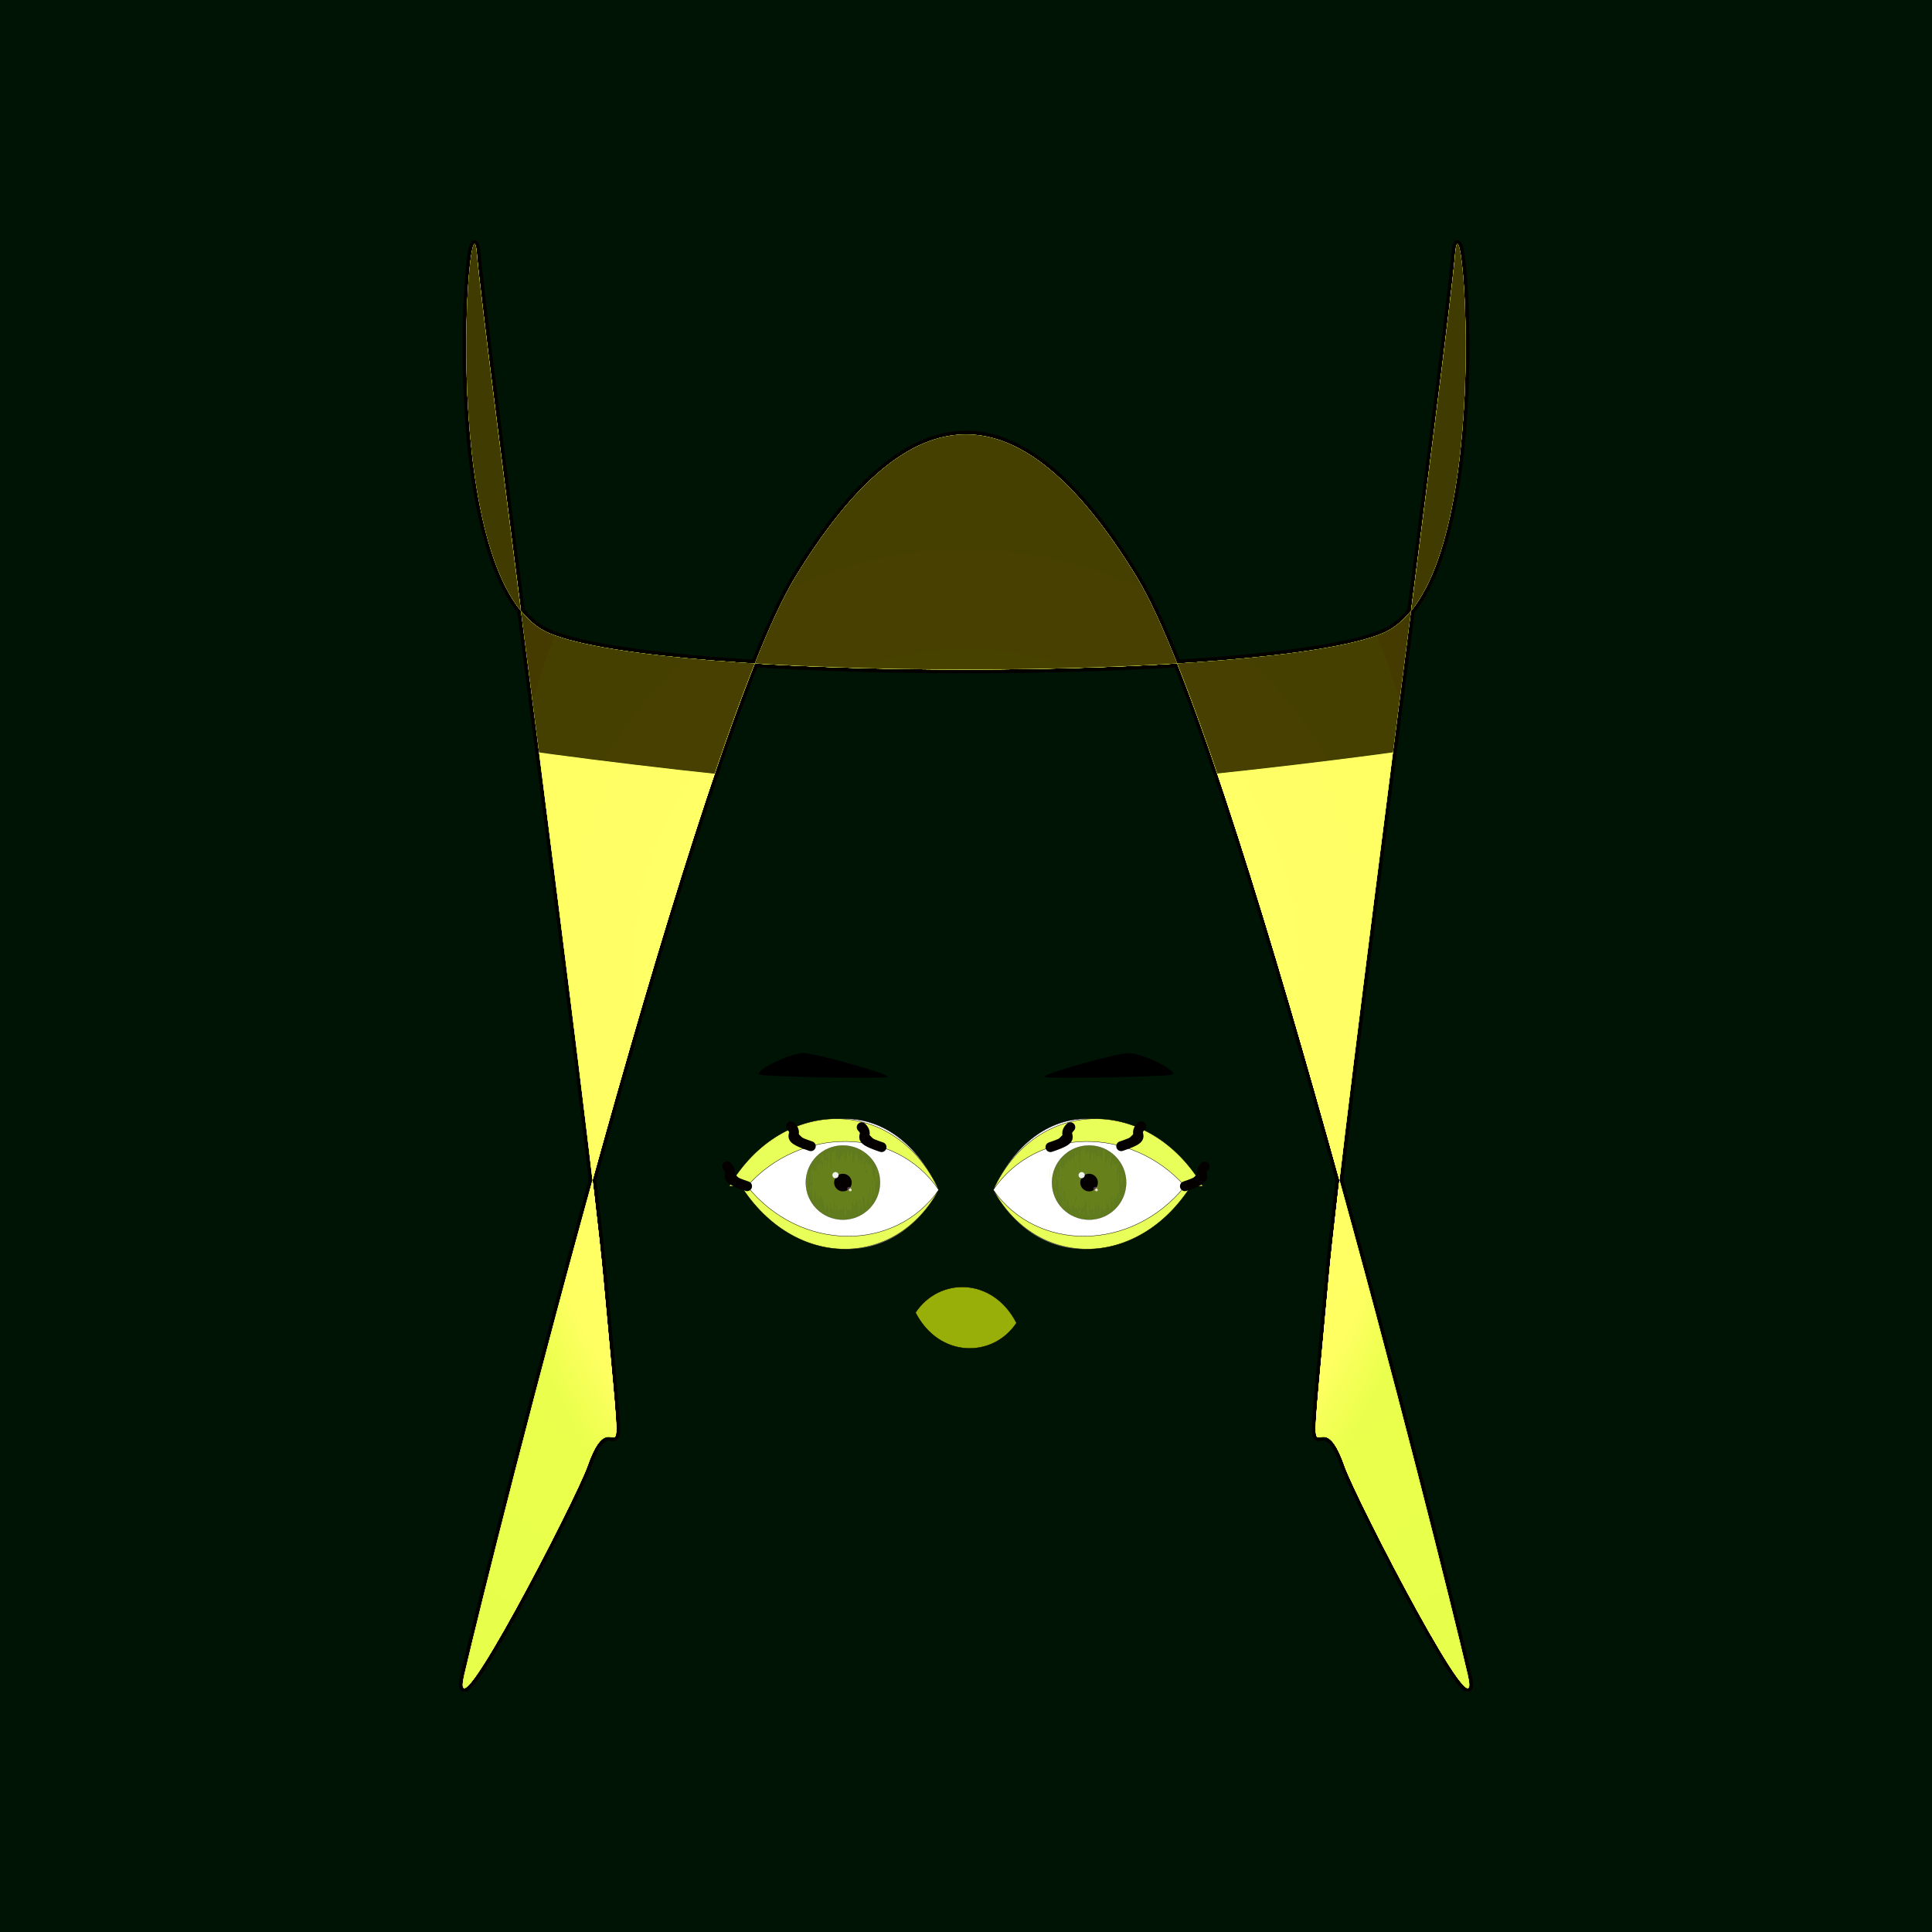
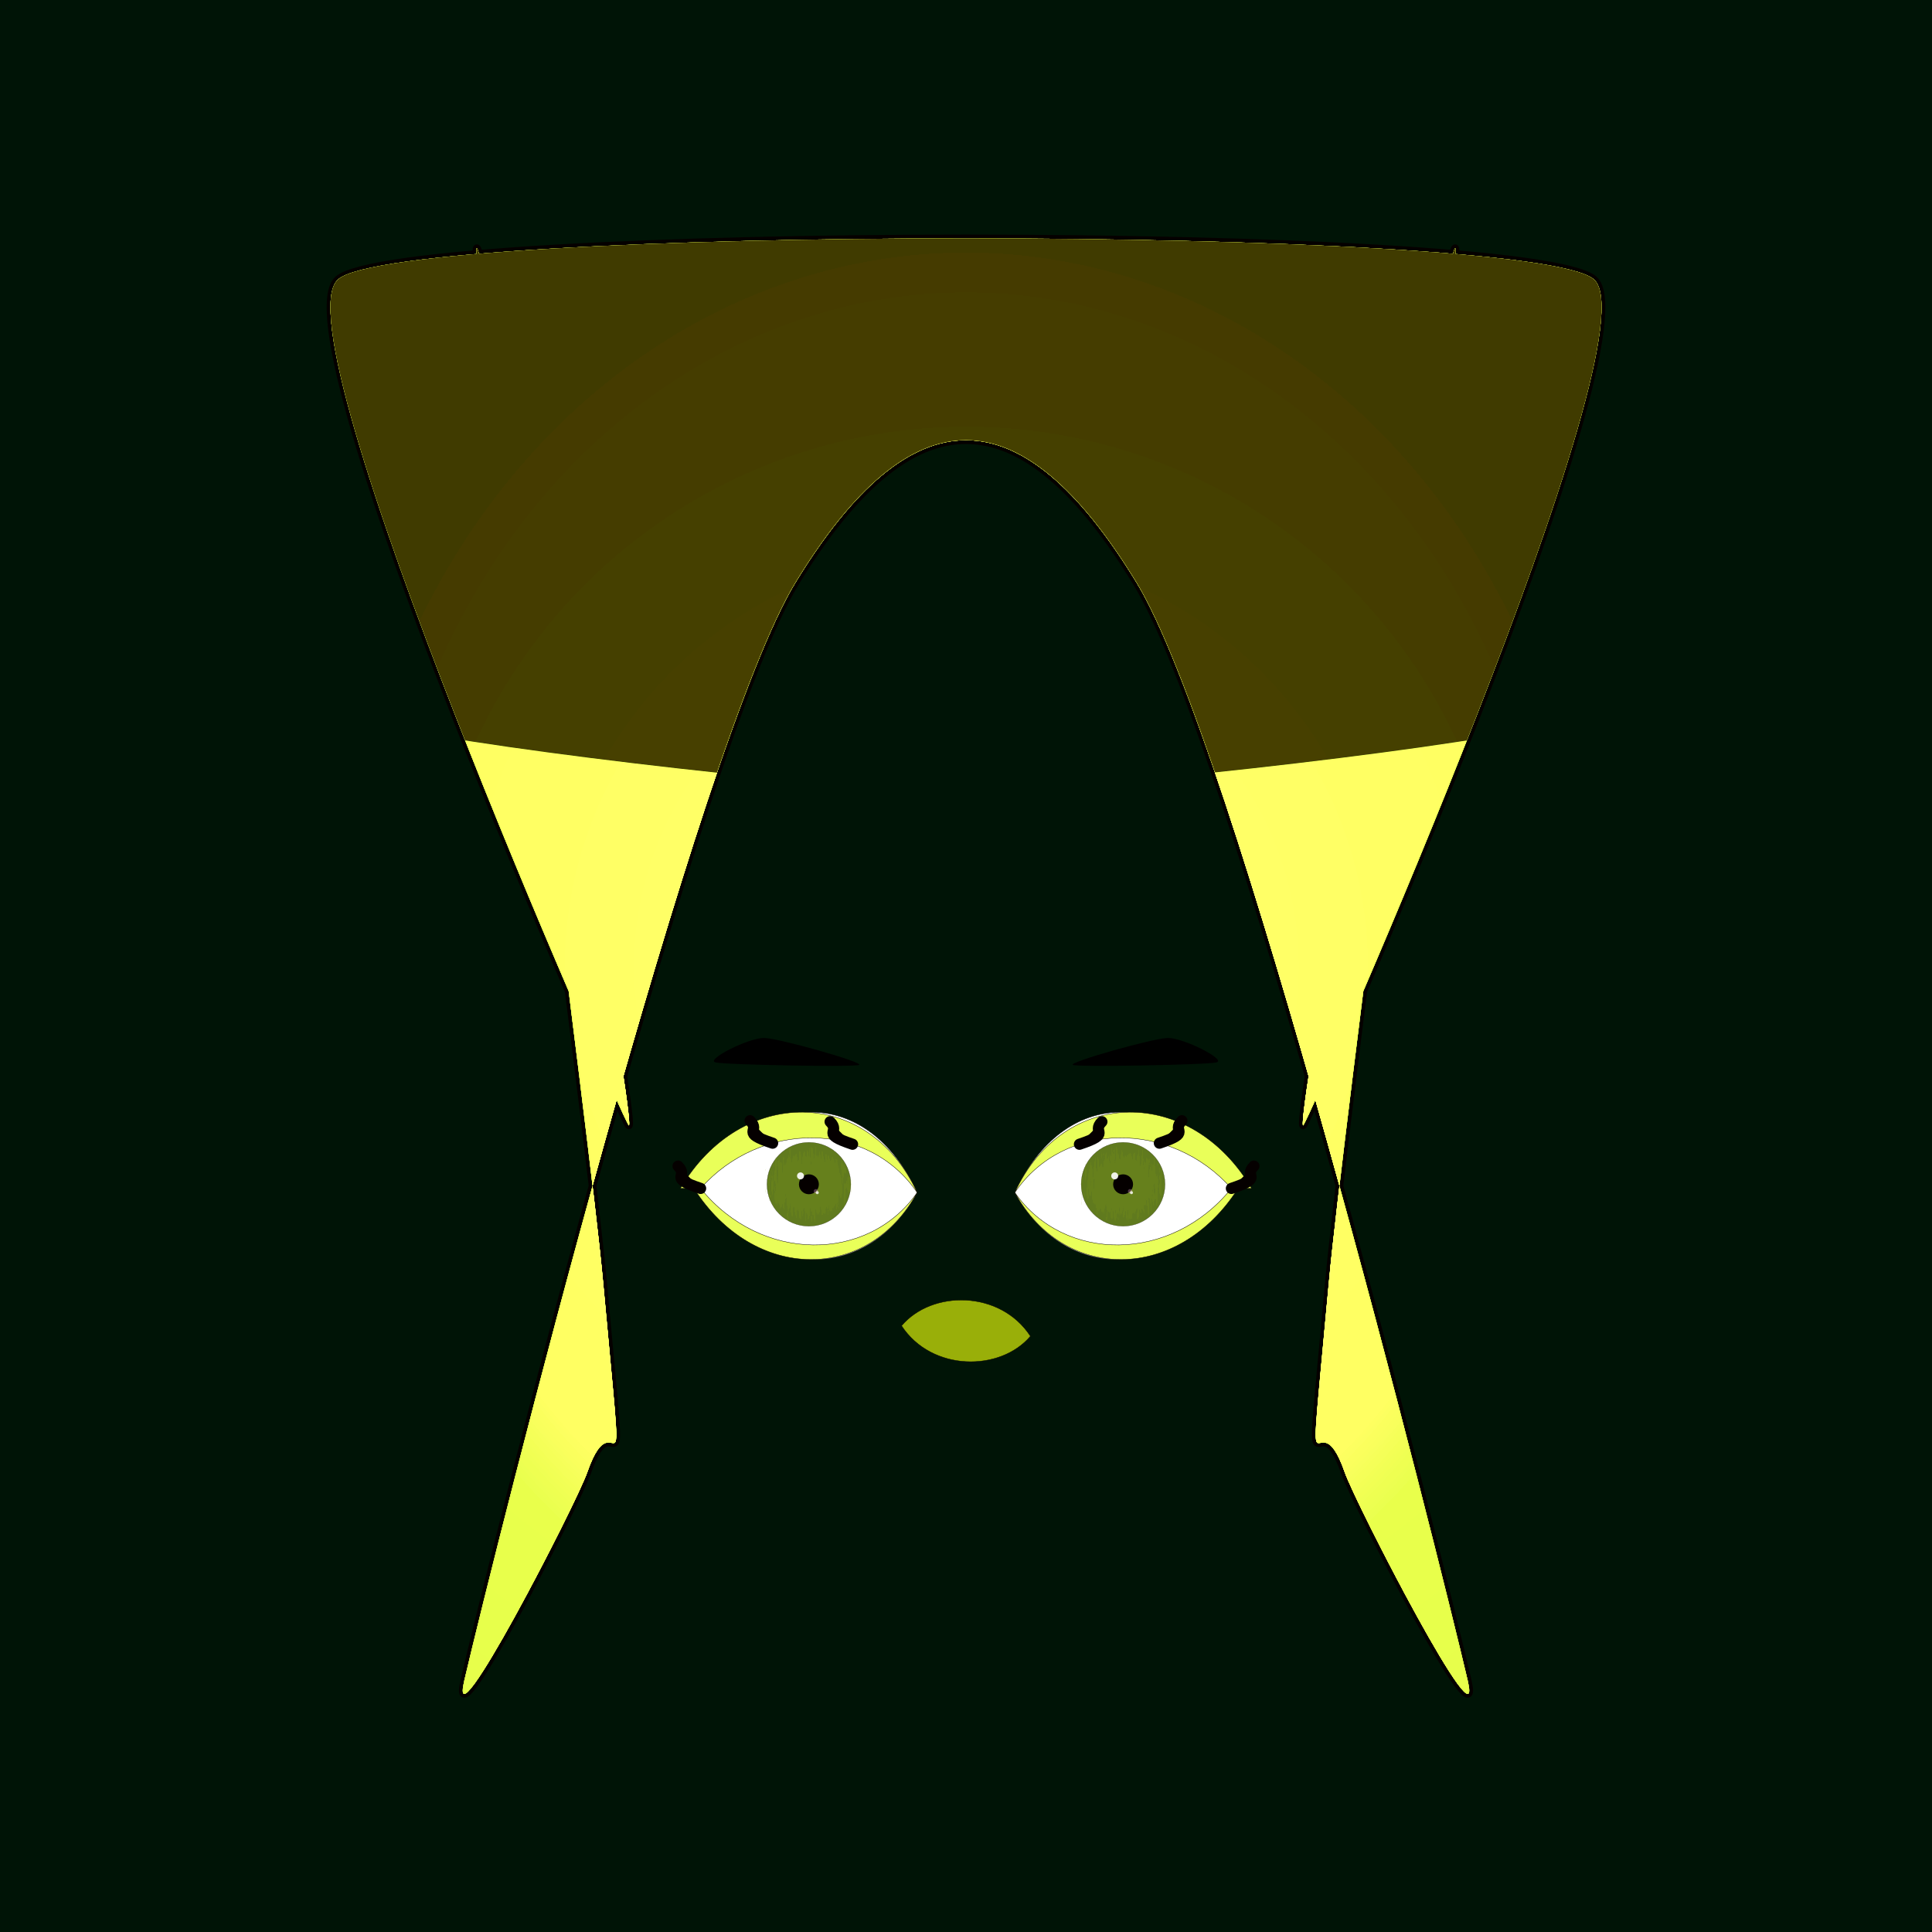
<svg xmlns="http://www.w3.org/2000/svg" viewBox="0 0 10000 10000">
  <rect width="10000" height="10000" fill="#001406" />
-   <g transform="translate(0,-349.98) scale(1, 1)">
+   <g transform="translate(0,-320.3) scale(1, 1)">
    <defs>
      <mask id="av-pattern">
        <g>
          <g transform="translate(0, 0)">
            <g transform="scale(1 1) rotate(0 5000 5000)">
-               <path d="M4984.7,4454.38C4428.91 4454.17, 2583.71 4245.08, 2042.37 4121.23C1501.03 3997.38, -265.41 3379.93, -767.03 3138.43C-1268.65 2896.93, -2851.76 1902.69, -3287.39 1555.27C-3723.02 1207.85, -5048.14 -117.27, -5395.56 -552.9C-5742.98 -988.53, -6737.22 -2571.64, -6978.72 -3073.26C-7220.22 -3574.88, -7837.66 -5339.88, -7961.52 -5882.66C-8085.38 -6425.44, -8294.79 -8283.09, -8294.68 -8840.29C-8294.57 -9397.49, -8084.44 -11259.68, -7960.38 -11802.89C-7836.32 -12346.1, -7218.2 -14110.39, -6976.51 -14611.92C-6734.82 -15113.45, -5739.59 -16696.47, -5392.38 -17131.66C-5045.17 -17566.85, -3723.15 -18888.6, -3287.39 -19235.85C-2851.63 -19583.1, -1264.53 -20579.62, -762.44 -20821.23C-260.35 -21062.84, 1504.51 -21679.29, 2047.34 -21802.94C2590.17 -21926.59, 4448.37 -22135.18, 5005.1 -22134.97C5561.83 -22134.76, 7419.44 -21924.94, 7962.6 -21800.67C8505.76 -21676.4, 10274.31 -21056.58, 10776.22 -20814.59C11278.13 -20572.6, 12860.3 -19576.87, 13295.36 -19229.49C13730.42 -18882.11, 15051.86 -17559.15, 15398.74 -17123.69C15745.62 -16688.23, 16739.52 -15104.91, 16980.94 -14602.73C17222.36 -14100.55, 17840.13 -12331.29, 17963.78 -11787.98C18087.43 -11244.67, 18295.11 -9386.82, 18294.68 -8830.09C18294.25 -8273.36, 18083.51 -6415.39, 17959.24 -5872.71C17834.97 -5330.03, 17216.49 -3565.88, 16974.3 -3064.07C16732.11 -2562.26, 15733.77 -976.31, 15386.02 -540.95C15038.27 -105.59, 13715 1214.91, 13279.41 1561.62C12843.82 1908.33, 11259.65 2901.73, 10757.84 3142.85C10256.03 3383.97, 8491.04 4000.05, 7947.69 4123.49C7404.34 4246.93, 5540.49 4454.59, 4984.7 4454.38" fill="#efefef" />
+               <path d="M4984.58,4417.58C4424.37 4417.37, 2564.51 4206.62, 2018.87 4081.78C1473.23 3956.94, -307.23 3334.6, -812.84 3091.18C-1318.45 2847.76, -2914.13 1845.62, -3353.22 1495.44C-3792.31 1145.26, -5127.95 -190.38, -5478.13 -629.47C-5828.31 -1068.56, -6830.45 -2664.24, -7073.87 -3169.85C-7317.29 -3675.46, -7939.63 -5454.47, -8064.47 -6001.56C-8189.31 -6548.65, -8400.39 -8421.06, -8400.28 -8982.69C-8400.17 -9544.32, -8188.38 -11421.3, -8063.33 -11968.83C-7938.28 -12516.36, -7315.25 -14294.65, -7071.64 -14800.16C-6828.03 -15305.67, -5824.9 -16901.27, -5474.93 -17339.92C-5124.96 -17778.57, -3792.44 -19110.81, -3353.22 -19460.82C-2914 -19810.83, -1314.29 -20815.26, -808.21 -21058.79C-302.13 -21302.32, 1476.74 -21923.67, 2023.88 -22048.3C2571.02 -22172.93, 4443.99 -22383.18, 5005.14 -22382.97C5566.29 -22382.76, 7438.66 -22171.28, 7986.14 -22046.02C8533.62 -21920.76, 10316.21 -21296.02, 10822.1 -21052.1C11327.99 -20808.18, 12922.73 -19804.55, 13361.25 -19454.41C13799.77 -19104.27, 15131.71 -17770.81, 15481.34 -17331.89C15830.97 -16892.97, 16832.77 -15297.07, 17076.1 -14790.9C17319.43 -14284.73, 17942.12 -12501.42, 18066.75 -11953.8C18191.38 -11406.18, 18400.71 -9533.56, 18400.28 -8972.41C18399.85 -8411.26, 18187.44 -6538.53, 18062.18 -5991.54C17936.92 -5444.55, 17313.52 -3666.39, 17069.41 -3160.59C16825.3 -2654.79, 15819.04 -1056.24, 15468.52 -617.42C15118 -178.6, 13784.23 1152.39, 13345.18 1501.85C12906.13 1851.31, 11309.37 2852.61, 10803.58 3095.64C10297.79 3338.67, 8518.78 3959.64, 7971.11 4084.06C7423.44 4208.48, 5544.79 4417.79, 4984.58 4417.58" fill="#efefef" />
            </g>
          </g>
        </g>
      </mask>
      <radialGradient id="av-gradox" cx="50%" cy="50%" r="50%" fx="50%" fy="50%" spreadMethod="pad">
        <stop offset="89%" stop-color="#e9ff59" />
        <stop offset="100%" stop-color="#d5eb45" />
      </radialGradient>
      <filter id="av-light">
        <feDiffuseLighting in="SourceGraphic" result="light" lighting-color="white">
-           <fePointLight x="5000" y="5349.98" z="476.19" />
+           <fePointLight x="5000" y="5320.3" z="476.19" />
        </feDiffuseLighting>
        <feComposite in="SourceGraphic" in2="light" operator="arithmetic" k1="0.9" k2="1.1" k3="0" k4="0" />
      </filter>
-       <path id="av-bp" d="M5881.86,3334.26C5281.66 2353.65, 4718.34 2353.65, 4118.14 3334.26C3610.01 4164.44, 2560.87 8344.62, 2403.42 9017.35C2313.6 9401.12, 2980.43 8110.99, 3040.31 7939.52C3193.18 7501.76, 3243.57 8293.8, 3121.97 6959.68C3050.8 6178.88, 2503.31 2083.33, 2468.74 1668.53C2433.36 1243.93, 2246.99 3378.45, 2844.34 3628.21C3441.69 3877.97, 6558.31 3877.97, 7155.66 3628.21C7753.01 3378.45, 7566.64 1243.93, 7531.26 1668.53C7496.69 2083.33, 6949.2 6178.88, 6878.03 6959.68C6756.43 8293.8, 6806.82 7501.76, 6959.69 7939.52C7019.57 8110.99, 7686.4 9401.12, 7596.58 9017.35C7439.13 8344.62, 6389.99 4164.44, 5881.86 3334.26" />
+       <path id="av-bp" d="M5881.86,3334.26C5281.66 2353.65, 4718.34 2353.65, 4118.14 3334.26C3610.01 4164.44, 2560.87 8344.62, 2403.42 9017.35C2313.6 9401.12, 2980.43 8110.99, 3040.31 7939.52C3193.18 7501.76, 3243.57 8293.8, 3121.97 6959.68C3050.8 6178.88, 2503.31 2083.33, 2468.74 1668.53C2433.36 1243.93, 2744.43 3057.92, 2844.34 3628.21C2881.23 3838.78, 3304.1 6230.75, 3252.61 6143.14C3181.81 6022.68, 1426.84 2049.7, 1750.19 1766.51C2073.54 1483.32, 7926.46 1483.32, 8249.81 1766.51C8573.16 2049.7, 6818.19 6022.68, 6747.39 6143.14C6695.9 6230.75, 7118.77 3838.78, 7155.66 3628.21C7255.57 3057.92, 7566.64 1243.93, 7531.26 1668.53C7496.69 2083.33, 6949.2 6178.88, 6878.03 6959.68C6756.43 8293.8, 6806.82 7501.76, 6959.69 7939.52C7019.57 8110.99, 7686.4 9401.12, 7596.58 9017.35C7439.13 8344.62, 6389.99 4164.44, 5881.86 3334.26" />
    </defs>
    <use href="#av-bp" stroke-width="39.22" stroke="#050000" fill="#e9ff59" />
    <g filter="url(#av-light)">
      <use href="#av-bp" fill="#e9ff59" />
      <use href="#av-bp" fill="url(#av-gradox)" />
      <use href="#av-bp" fill="#312a00" mask="url(#av-pattern)" />
    </g>
    <g id="av-face">
      <defs>
        <clipPath id="av-eye-left-clip">
-           <path d="M3866.93 6489.8 C4143.15 6021.11,4633.34 6021.11,4858.99 6508.73 C4633.34 6920.74,4143.15 6920.74,3866.93 6489.8 Z" />
+           <path d="M3626.31 6471.49 C3938.45 5941.85,4492.4 5941.85,4747.39 6492.88 C4492.4 6958.47,3938.45 6958.47,3626.31 6471.49 Z" />
        </clipPath>
        <clipPath id="av-eye-right-clip">
-           <path d="M6133.07 6489.8 C5856.85 6021.11,5366.66 6021.11,5141.01 6508.73 C5366.66 6920.74,5856.85 6920.74,6133.07 6489.8 Z" />
+           <path d="M6373.69 6471.49 C6061.55 5941.85,5507.6 5941.85,5252.61 6492.88 C5507.6 6958.47,6061.55 6958.47,6373.69 6471.49 Z" />
        </clipPath>
        <filter id="av-eye-noise">
          <feTurbulence type="fractalNoise" stitchTiles="stitch" baseFrequency="0.096 0.014" numOctaves="5" seed="191" result="warp" />
          <feDisplacementMap xChannelSelector="R" yChannelSelector="G" scale="168.24" in="SourceGraphic" in2="warp" />
        </filter>
      </defs>
      <g id="av-mouth" data-family="5">
-         <path d="M4738.7 7143.91 C4861.1 6958.99,5138.9 6958.99,5261.3 7197.59 C5138.9 7381.04,4861.1 7381.04,4738.7 7143.91 Z" fill="#99af09" stroke="#050000" stroke-width="1.96" stroke-linejoin="round" />
+         <path d="M4666.47 7182.6 C4822.7 6996.87,5177.3 6996.87,5333.53 7236.5 C5177.3 7420.75,4822.7 7420.75,4666.47 7182.6 Z" fill="#99af09" stroke="#050000" stroke-width="1.96" stroke-linejoin="round" />
      </g>
-       <g id="av-eye-left" transform="rotate(0,4362.96,6470.93)">
-         <path class="av-eyeball" d="M3866.93 6489.8 C4143.15 6021.11,4633.34 6021.11,4858.99 6508.73 C4633.34 6920.74,4143.15 6920.74,3866.93 6489.8 Z" fill="#ffffff" stroke="#050000" stroke-width="1.96" />
+       <g id="av-eye-left" transform="rotate(0,4186.85,6450.16)">
+         <path class="av-eyeball" d="M3626.31 6471.49 C3938.45 5941.85,4492.4 5941.85,4747.39 6492.88 C4492.4 6958.47,3938.45 6958.47,3626.31 6471.49 Z" fill="#ffffff" stroke="#050000" stroke-width="1.96" />
        <g clip-path="url(#av-eye-left-clip)">
-           <circle class="av-iris" cx="4362.96" cy="6470.93" r="192.1" fill="#607a1e" stroke="#050000" stroke-width="0.8" />
-           <ellipse class="av-iris-shade" cx="4362.96" cy="6470.93" rx="169.5" ry="141.25" fill="#99af09" opacity="0.102" filter="url(#av-eye-noise)" />
-           <circle class="av-pupil" cx="4362.96" cy="6470.93" r="45.6" fill="#050000" />
-           <circle class="av-highlight" cx="4324.54" cy="6432.51" r="16.01" fill="#ffffff" opacity="0.9" />
-           <circle class="av-highlight" cx="4394.98" cy="6502.95" r="10.11" fill="#ffb6ec" opacity="0.3" />
-           <circle class="av-highlight" cx="4401.38" cy="6509.35" r="6.86" fill="#ffffff" opacity="0.8" />
+           <circle class="av-iris" cx="4186.85" cy="6450.16" r="217.08" fill="#607a1e" stroke="#050000" stroke-width="0.8" />
+           <ellipse class="av-iris-shade" cx="4186.85" cy="6450.16" rx="191.54" ry="159.62" fill="#99af09" opacity="0.102" filter="url(#av-eye-noise)" />
+           <circle class="av-pupil" cx="4186.85" cy="6450.16" r="51.53" fill="#050000" />
+           <circle class="av-highlight" cx="4143.43" cy="6406.74" r="18.09" fill="#ffffff" opacity="0.9" />
+           <circle class="av-highlight" cx="4223.03" cy="6486.34" r="11.43" fill="#ffb6ec" opacity="0.3" />
+           <circle class="av-highlight" cx="4230.27" cy="6493.58" r="7.75" fill="#ffffff" opacity="0.8" />
        </g>
-         <path class="av-upper-lid" d="M3774.33 6489.8 C4050.55 6021.11,4633.34 6021.11,4858.99 6508.73 C4633.34 6177.91,4143.15 6177.91,3866.93 6489.8 Z" fill="#e9ff59" stroke="#050000" stroke-width="1.96" />
-         <path class="av-lower-lid" d="M3836.06 6489.8 C4112.28 6920.74,4633.34 6920.74,4858.99 6508.73 C4633.34 6831.88,4143.15 6831.88,3866.93 6489.8 Z" fill="#e9ff59" stroke="#050000" stroke-width="1.96" />
-         <path class="av-lash" d="M3866.93 6489.8 C3713.45 6438.64, 3814.86 6438.73, 3763.7 6387.57" stroke="#050000" stroke-width="51.16" stroke-linecap="round" fill="#050000" />
-         <path class="av-lash" d="M4196.75 6282.58 C4043.27 6231.42, 4144.78 6231.01, 4093.62 6179.85" stroke="#050000" stroke-width="51.16" stroke-linecap="round" fill="#050000" />
-         <path class="av-lash" d="M4562.88 6287.48 C4409.4 6236.32, 4511.27 6235.53, 4460.11 6184.37" stroke="#050000" stroke-width="51.16" stroke-linecap="round" fill="#050000" />
+         <path class="av-upper-lid" d="M3521.67 6471.49 C3833.81 5941.85,4492.4 5941.85,4747.39 6492.88 C4492.4 6119.04,3938.45 6119.04,3626.31 6471.49 Z" fill="#e9ff59" stroke="#050000" stroke-width="1.96" />
+         <path class="av-lower-lid" d="M3591.43 6471.49 C3903.57 6958.47,4492.4 6958.47,4747.39 6492.88 C4492.4 6858.05,3938.45 6858.05,3626.31 6471.49 Z" fill="#e9ff59" stroke="#050000" stroke-width="1.96" />
+         <path class="av-lash" d="M3626.31 6471.49 C3452.88 6413.68, 3567.49 6413.79, 3509.68 6355.98" stroke="#050000" stroke-width="57.81" stroke-linecap="round" fill="#050000" />
+         <path class="av-lash" d="M3999.02 6237.32 C3825.59 6179.51, 3940.3 6179.05, 3882.49 6121.24" stroke="#050000" stroke-width="57.81" stroke-linecap="round" fill="#050000" />
+         <path class="av-lash" d="M4412.78 6242.86 C4239.35 6185.05, 4354.47 6184.16, 4296.66 6126.35" stroke="#050000" stroke-width="57.81" stroke-linecap="round" fill="#050000" />
      </g>
-       <g id="av-eye-right" transform="rotate(0,5637.04,6470.93)">
-         <path class="av-eyeball" d="M6133.07 6489.8 C5856.85 6021.11,5366.66 6021.11,5141.01 6508.73 C5366.66 6920.74,5856.85 6920.74,6133.07 6489.8 Z" fill="#ffffff" stroke="#050000" stroke-width="1.96" />
+       <g id="av-eye-right" transform="rotate(0,5813.15,6450.16)">
+         <path class="av-eyeball" d="M6373.69 6471.49 C6061.55 5941.85,5507.6 5941.85,5252.61 6492.88 C5507.6 6958.47,6061.55 6958.47,6373.69 6471.49 Z" fill="#ffffff" stroke="#050000" stroke-width="1.96" />
        <g clip-path="url(#av-eye-right-clip)">
-           <circle class="av-iris" cx="5637.04" cy="6470.93" r="192.1" fill="#607a1e" stroke="#050000" stroke-width="0.8" />
-           <ellipse class="av-iris-shade" cx="5637.04" cy="6470.93" rx="169.5" ry="141.25" fill="#99af09" opacity="0.102" filter="url(#av-eye-noise)" />
-           <circle class="av-pupil" cx="5637.04" cy="6470.93" r="45.6" fill="#050000" />
-           <circle class="av-highlight" cx="5598.62" cy="6432.51" r="16.01" fill="#ffffff" opacity="0.9" />
-           <circle class="av-highlight" cx="5669.06" cy="6502.95" r="10.11" fill="#ffb6ec" opacity="0.3" />
-           <circle class="av-highlight" cx="5675.46" cy="6509.35" r="6.86" fill="#ffffff" opacity="0.8" />
+           <circle class="av-iris" cx="5813.15" cy="6450.16" r="217.08" fill="#607a1e" stroke="#050000" stroke-width="0.8" />
+           <ellipse class="av-iris-shade" cx="5813.15" cy="6450.16" rx="191.54" ry="159.62" fill="#99af09" opacity="0.102" filter="url(#av-eye-noise)" />
+           <circle class="av-pupil" cx="5813.15" cy="6450.16" r="51.53" fill="#050000" />
+           <circle class="av-highlight" cx="5769.73" cy="6406.74" r="18.09" fill="#ffffff" opacity="0.9" />
+           <circle class="av-highlight" cx="5849.33" cy="6486.34" r="11.43" fill="#ffb6ec" opacity="0.3" />
+           <circle class="av-highlight" cx="5856.57" cy="6493.58" r="7.75" fill="#ffffff" opacity="0.8" />
        </g>
-         <path class="av-upper-lid" d="M6225.67 6489.8 C5949.45 6021.11,5366.66 6021.11,5141.01 6508.73 C5366.66 6177.91,5856.85 6177.91,6133.07 6489.8 Z" fill="#e9ff59" stroke="#050000" stroke-width="1.96" />
-         <path class="av-lower-lid" d="M6163.94 6489.8 C5887.72 6920.74,5366.66 6920.74,5141.01 6508.73 C5366.66 6831.88,5856.85 6831.88,6133.07 6489.8 Z" fill="#e9ff59" stroke="#050000" stroke-width="1.96" />
-         <path class="av-lash" d="M6133.07 6489.8 C6286.55 6438.64, 6185.14 6438.73, 6236.3 6387.57" stroke="#050000" stroke-width="51.16" stroke-linecap="round" fill="#050000" />
-         <path class="av-lash" d="M5803.25 6282.58 C5956.73 6231.42, 5855.22 6231.01, 5906.38 6179.85" stroke="#050000" stroke-width="51.16" stroke-linecap="round" fill="#050000" />
-         <path class="av-lash" d="M5437.12 6287.48 C5590.6 6236.32, 5488.73 6235.53, 5539.89 6184.37" stroke="#050000" stroke-width="51.16" stroke-linecap="round" fill="#050000" />
+         <path class="av-upper-lid" d="M6478.33 6471.49 C6166.19 5941.85,5507.6 5941.85,5252.61 6492.88 C5507.6 6119.04,6061.55 6119.04,6373.69 6471.49 Z" fill="#e9ff59" stroke="#050000" stroke-width="1.96" />
+         <path class="av-lower-lid" d="M6408.57 6471.49 C6096.43 6958.47,5507.6 6958.47,5252.61 6492.88 C5507.6 6858.05,6061.55 6858.05,6373.69 6471.49 Z" fill="#e9ff59" stroke="#050000" stroke-width="1.96" />
+         <path class="av-lash" d="M6373.69 6471.49 C6547.12 6413.68, 6432.51 6413.78, 6490.32 6355.97" stroke="#050000" stroke-width="57.81" stroke-linecap="round" fill="#050000" />
+         <path class="av-lash" d="M6000.98 6237.32 C6174.41 6179.51, 6059.7 6179.05, 6117.51 6121.24" stroke="#050000" stroke-width="57.81" stroke-linecap="round" fill="#050000" />
+         <path class="av-lash" d="M5587.22 6242.86 C5760.65 6185.05, 5645.53 6184.16, 5703.34 6126.35" stroke="#050000" stroke-width="57.81" stroke-linecap="round" fill="#050000" />
      </g>
-       <path id="av-brow-left" d="M4592.88,5924.15C4571.89 5934.66, 3975.58 5924.01, 3934.62 5912.39C3889.11 5899.48, 4088.82 5799.44, 4157.66 5800.67C4226.5 5801.9, 4616.2 5912.47, 4592.88 5924.15" transform="translate(0,0) rotate(0,4263.75,5862.41)" fill="#000000" />
-       <path id="av-brow-right" d="M5407.12,5924.15C5428.11 5934.66, 6024.42 5924.01, 6065.38 5912.39C6110.89 5899.48, 5911.18 5799.44, 5842.34 5800.67C5773.5 5801.9, 5383.8 5912.47, 5407.12 5924.15" transform="translate(0,0) rotate(0,5736.25,5862.41)" fill="#000000" />
+       <path id="av-brow-left" d="M4446.68,5832.29C4422.96 5844.17, 3749.09 5832.13, 3702.8 5819C3651.37 5804.41, 3877.06 5691.36, 3954.85 5692.75C4032.64 5694.14, 4473.04 5819.09, 4446.68 5832.29" transform="translate(0,0) rotate(0,4074.74,5762.52)" fill="#000000" />
+       <path id="av-brow-right" d="M5553.32,5832.29C5577.04 5844.17, 6250.91 5832.13, 6297.2 5819C6348.63 5804.41, 6122.94 5691.36, 6045.15 5692.75C5967.36 5694.14, 5526.96 5819.09, 5553.32 5832.29" transform="translate(0,0) rotate(0,5925.26,5762.52)" fill="#000000" />
    </g>
  </g>
</svg>
